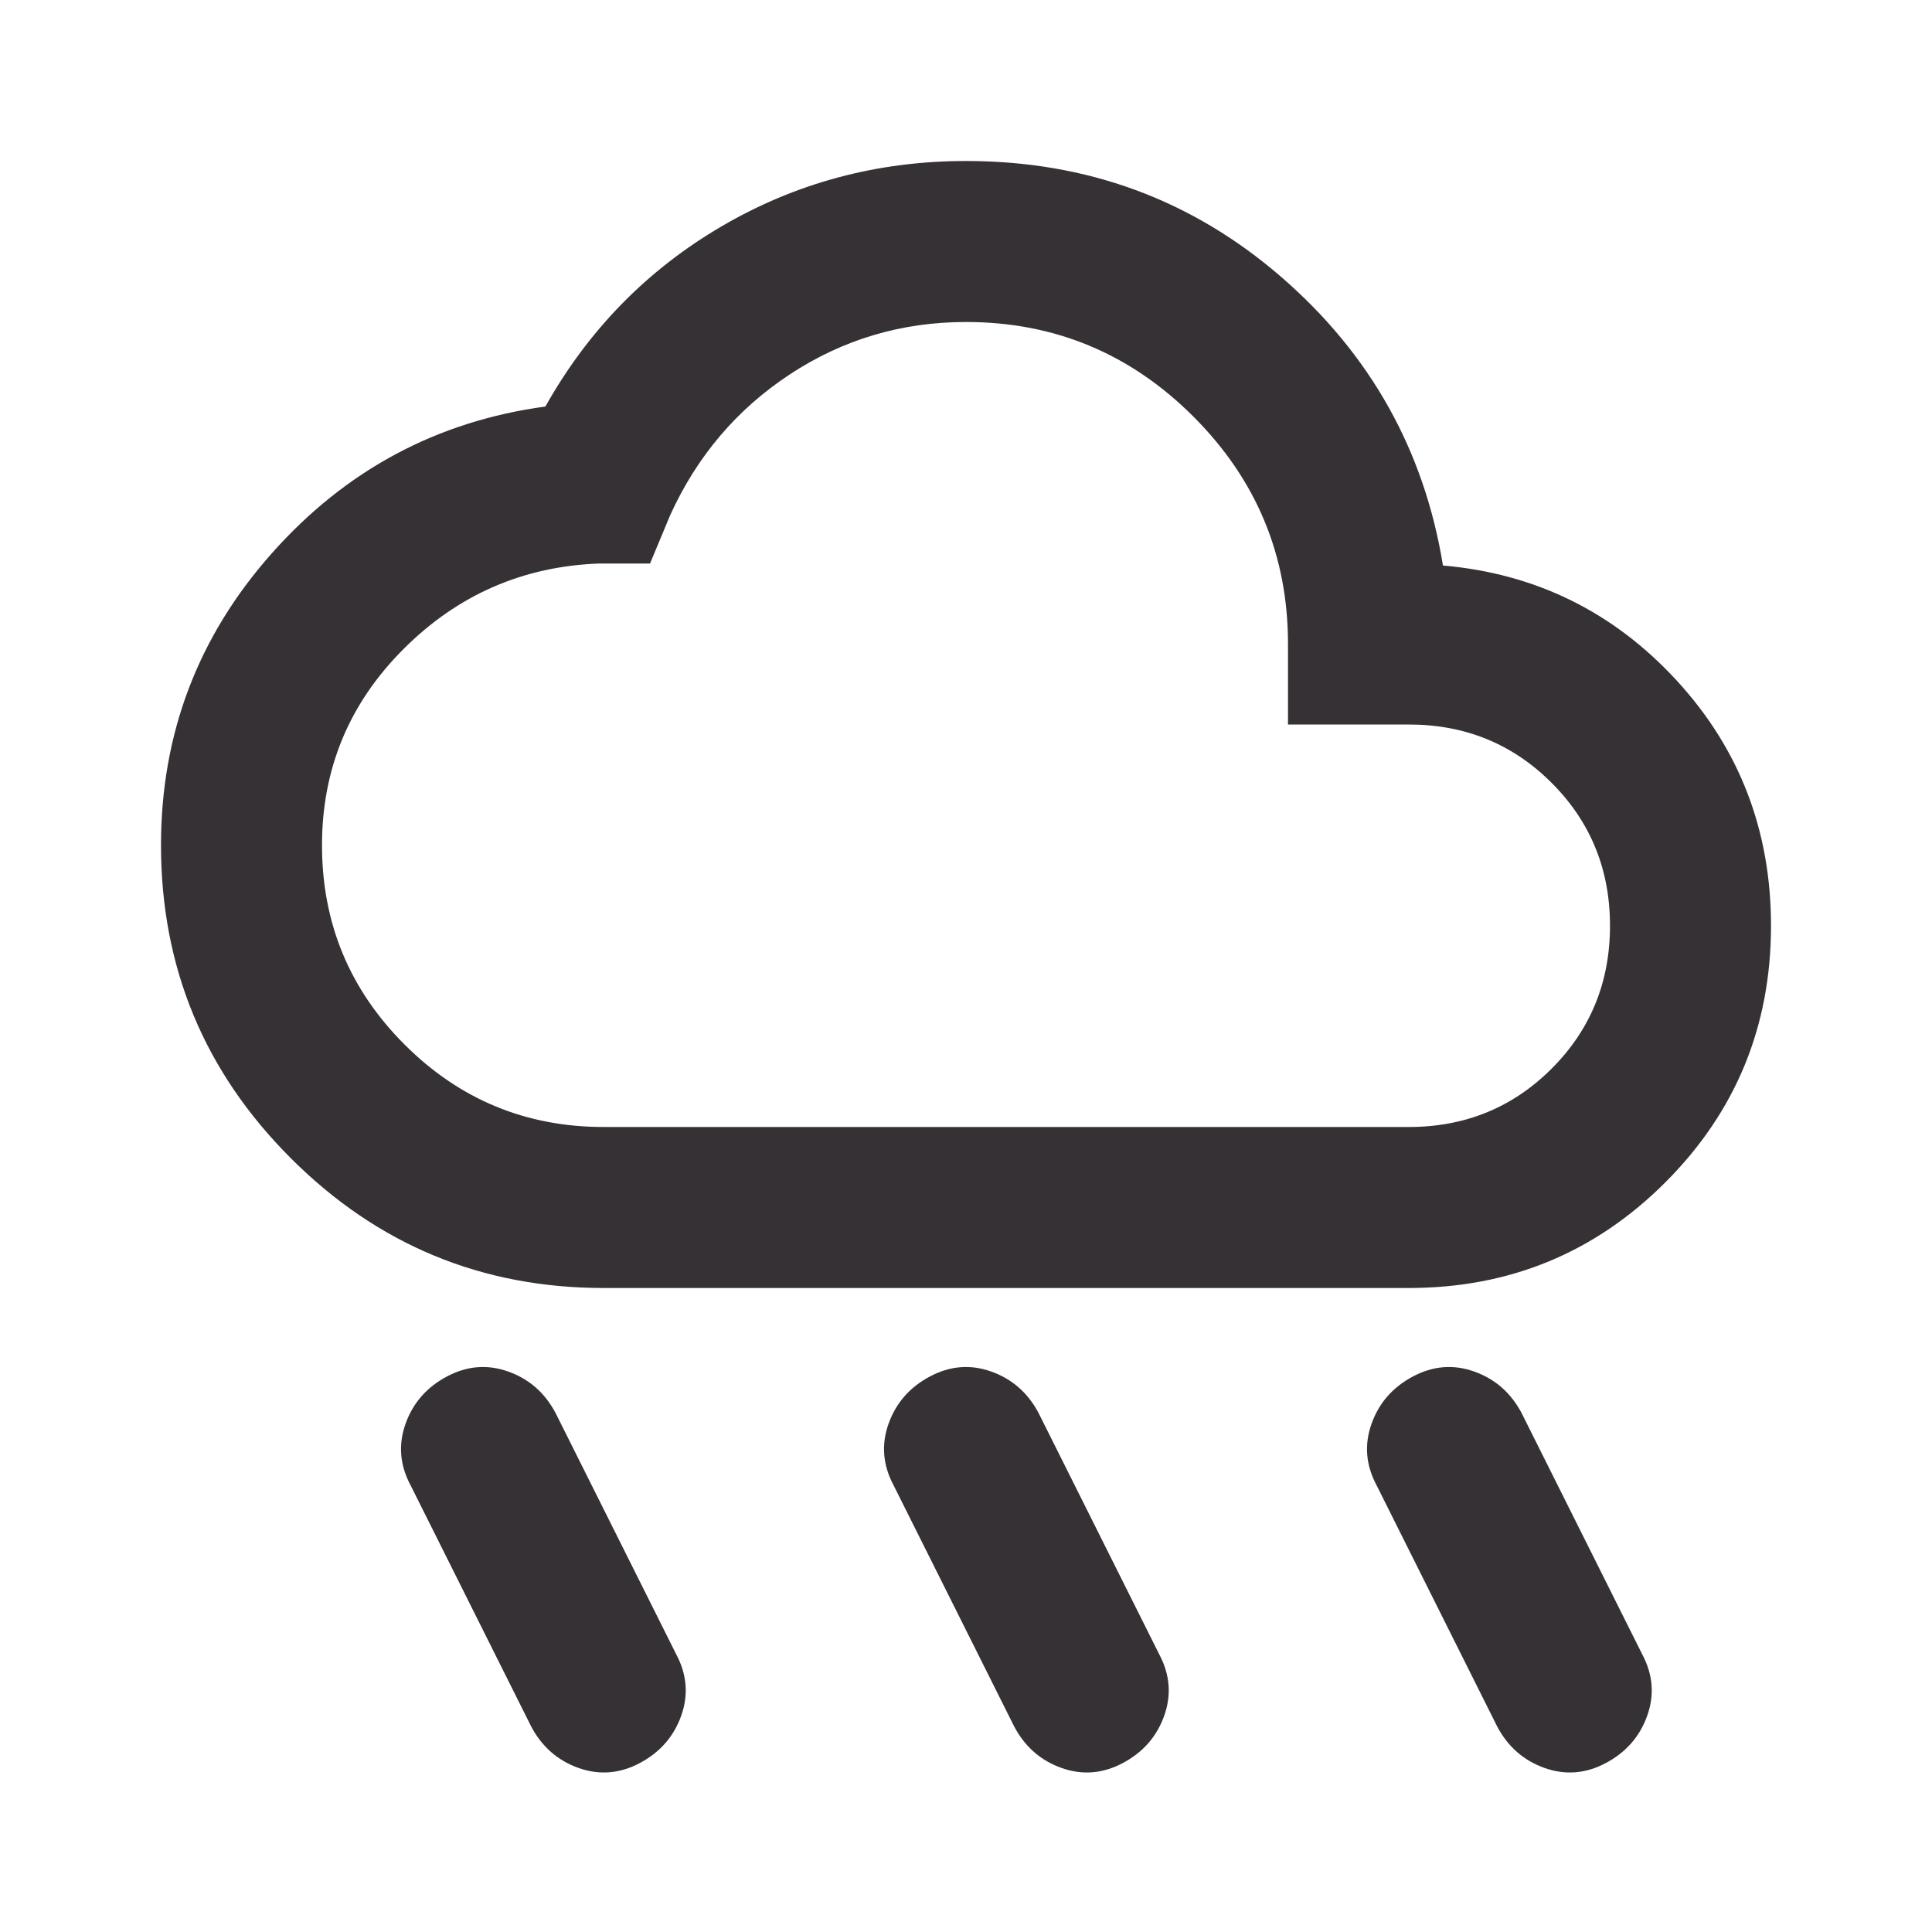
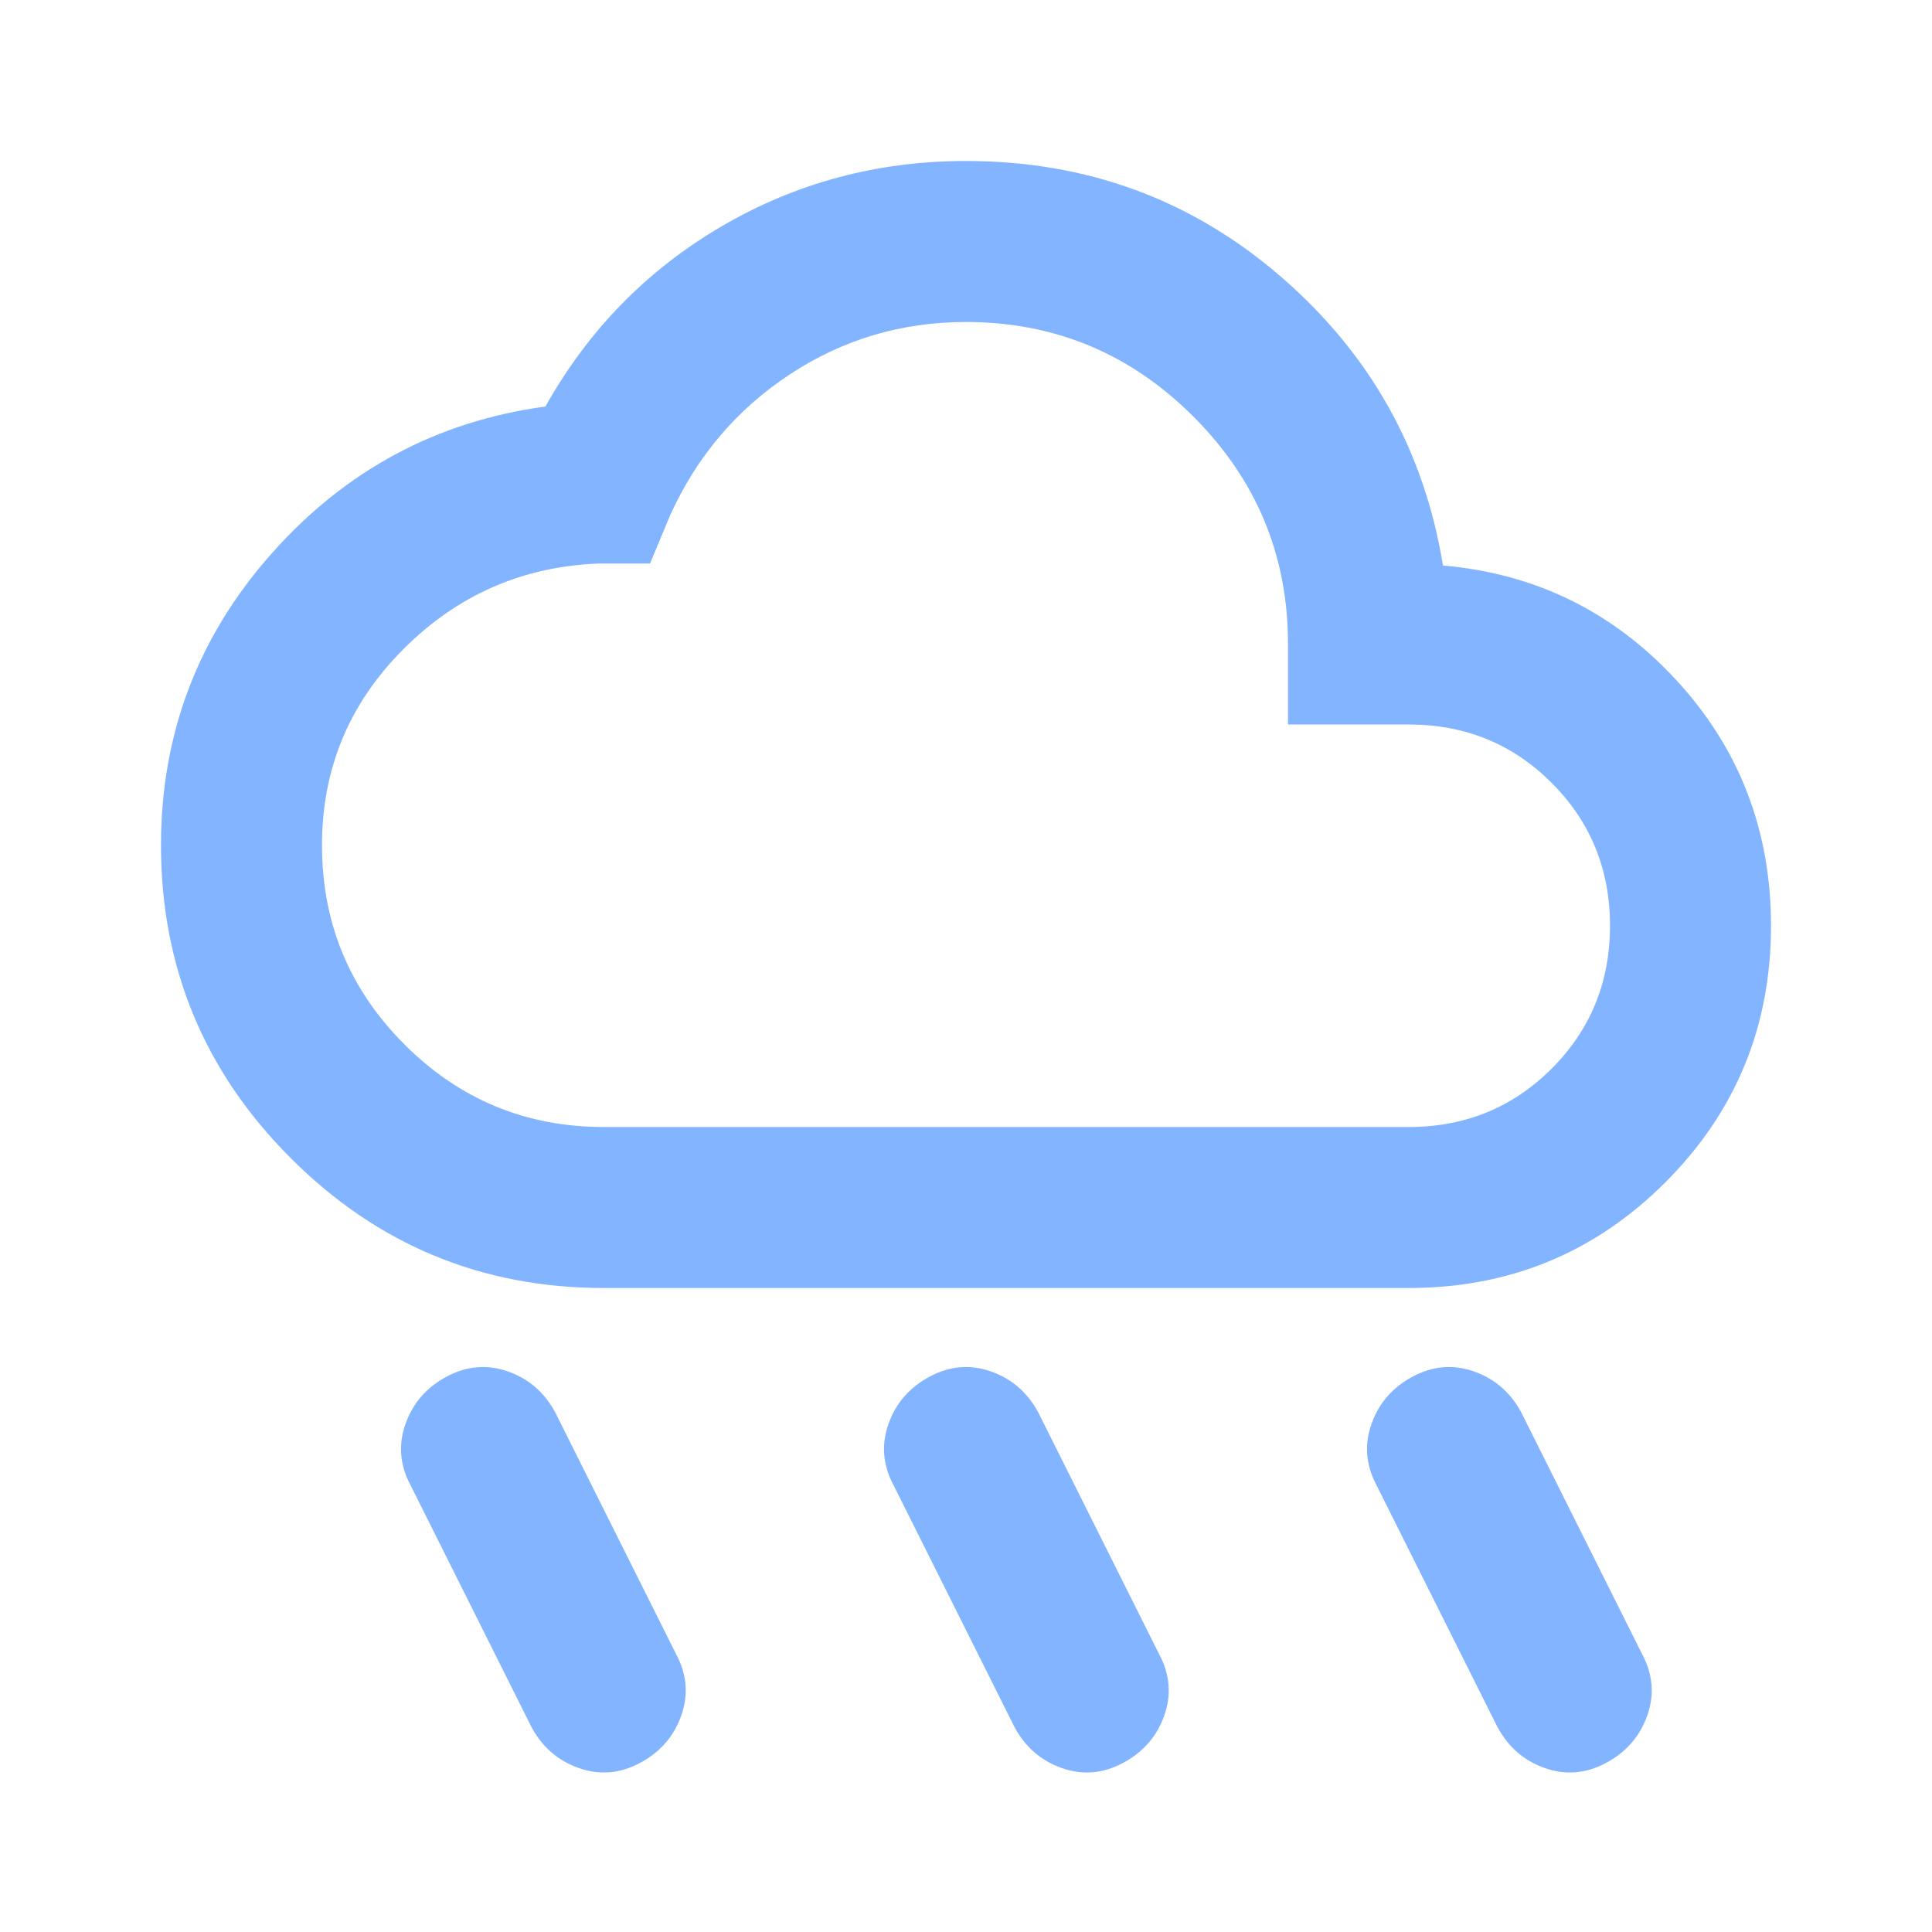
- <svg xmlns="http://www.w3.org/2000/svg" height="24px" viewBox="0 -960 960 960" width="24px" fill="#353134">
+ <svg xmlns="http://www.w3.org/2000/svg" height="24px" viewBox="0 -960 960 960" width="24px" fill="#83b4ff">
  <path d="M558-84q-15 8-30.5 2.5T504-102l-60-120q-8-15-2.5-30.5T462-276q15-8 30.5-2.5T516-258l60 120q8 15 2.5 30.5T558-84Zm240 0q-15 8-30.5 2.5T744-102l-60-120q-8-15-2.5-30.5T702-276q15-8 30.5-2.5T756-258l60 120q8 15 2.5 30.5T798-84Zm-480 0q-15 8-30.5 2.5T264-102l-60-120q-8-15-2.5-30.5T222-276q15-8 30.5-2.5T276-258l60 120q8 15 2.5 30.5T318-84Zm-18-236q-91 0-155.5-64.5T80-540q0-83 55-145t136-73q32-57 87.5-89.5T480-880q90 0 156.5 57.5T717-679q69 6 116 57t47 122q0 75-52.5 127.5T700-320H300Zm0-80h400q42 0 71-29t29-71q0-42-29-71t-71-29h-60v-40q0-66-47-113t-113-47q-48 0-87.5 26T333-704l-10 24h-25q-57 2-97.5 42.5T160-540q0 58 41 99t99 41Zm180-200Z" />
</svg>
